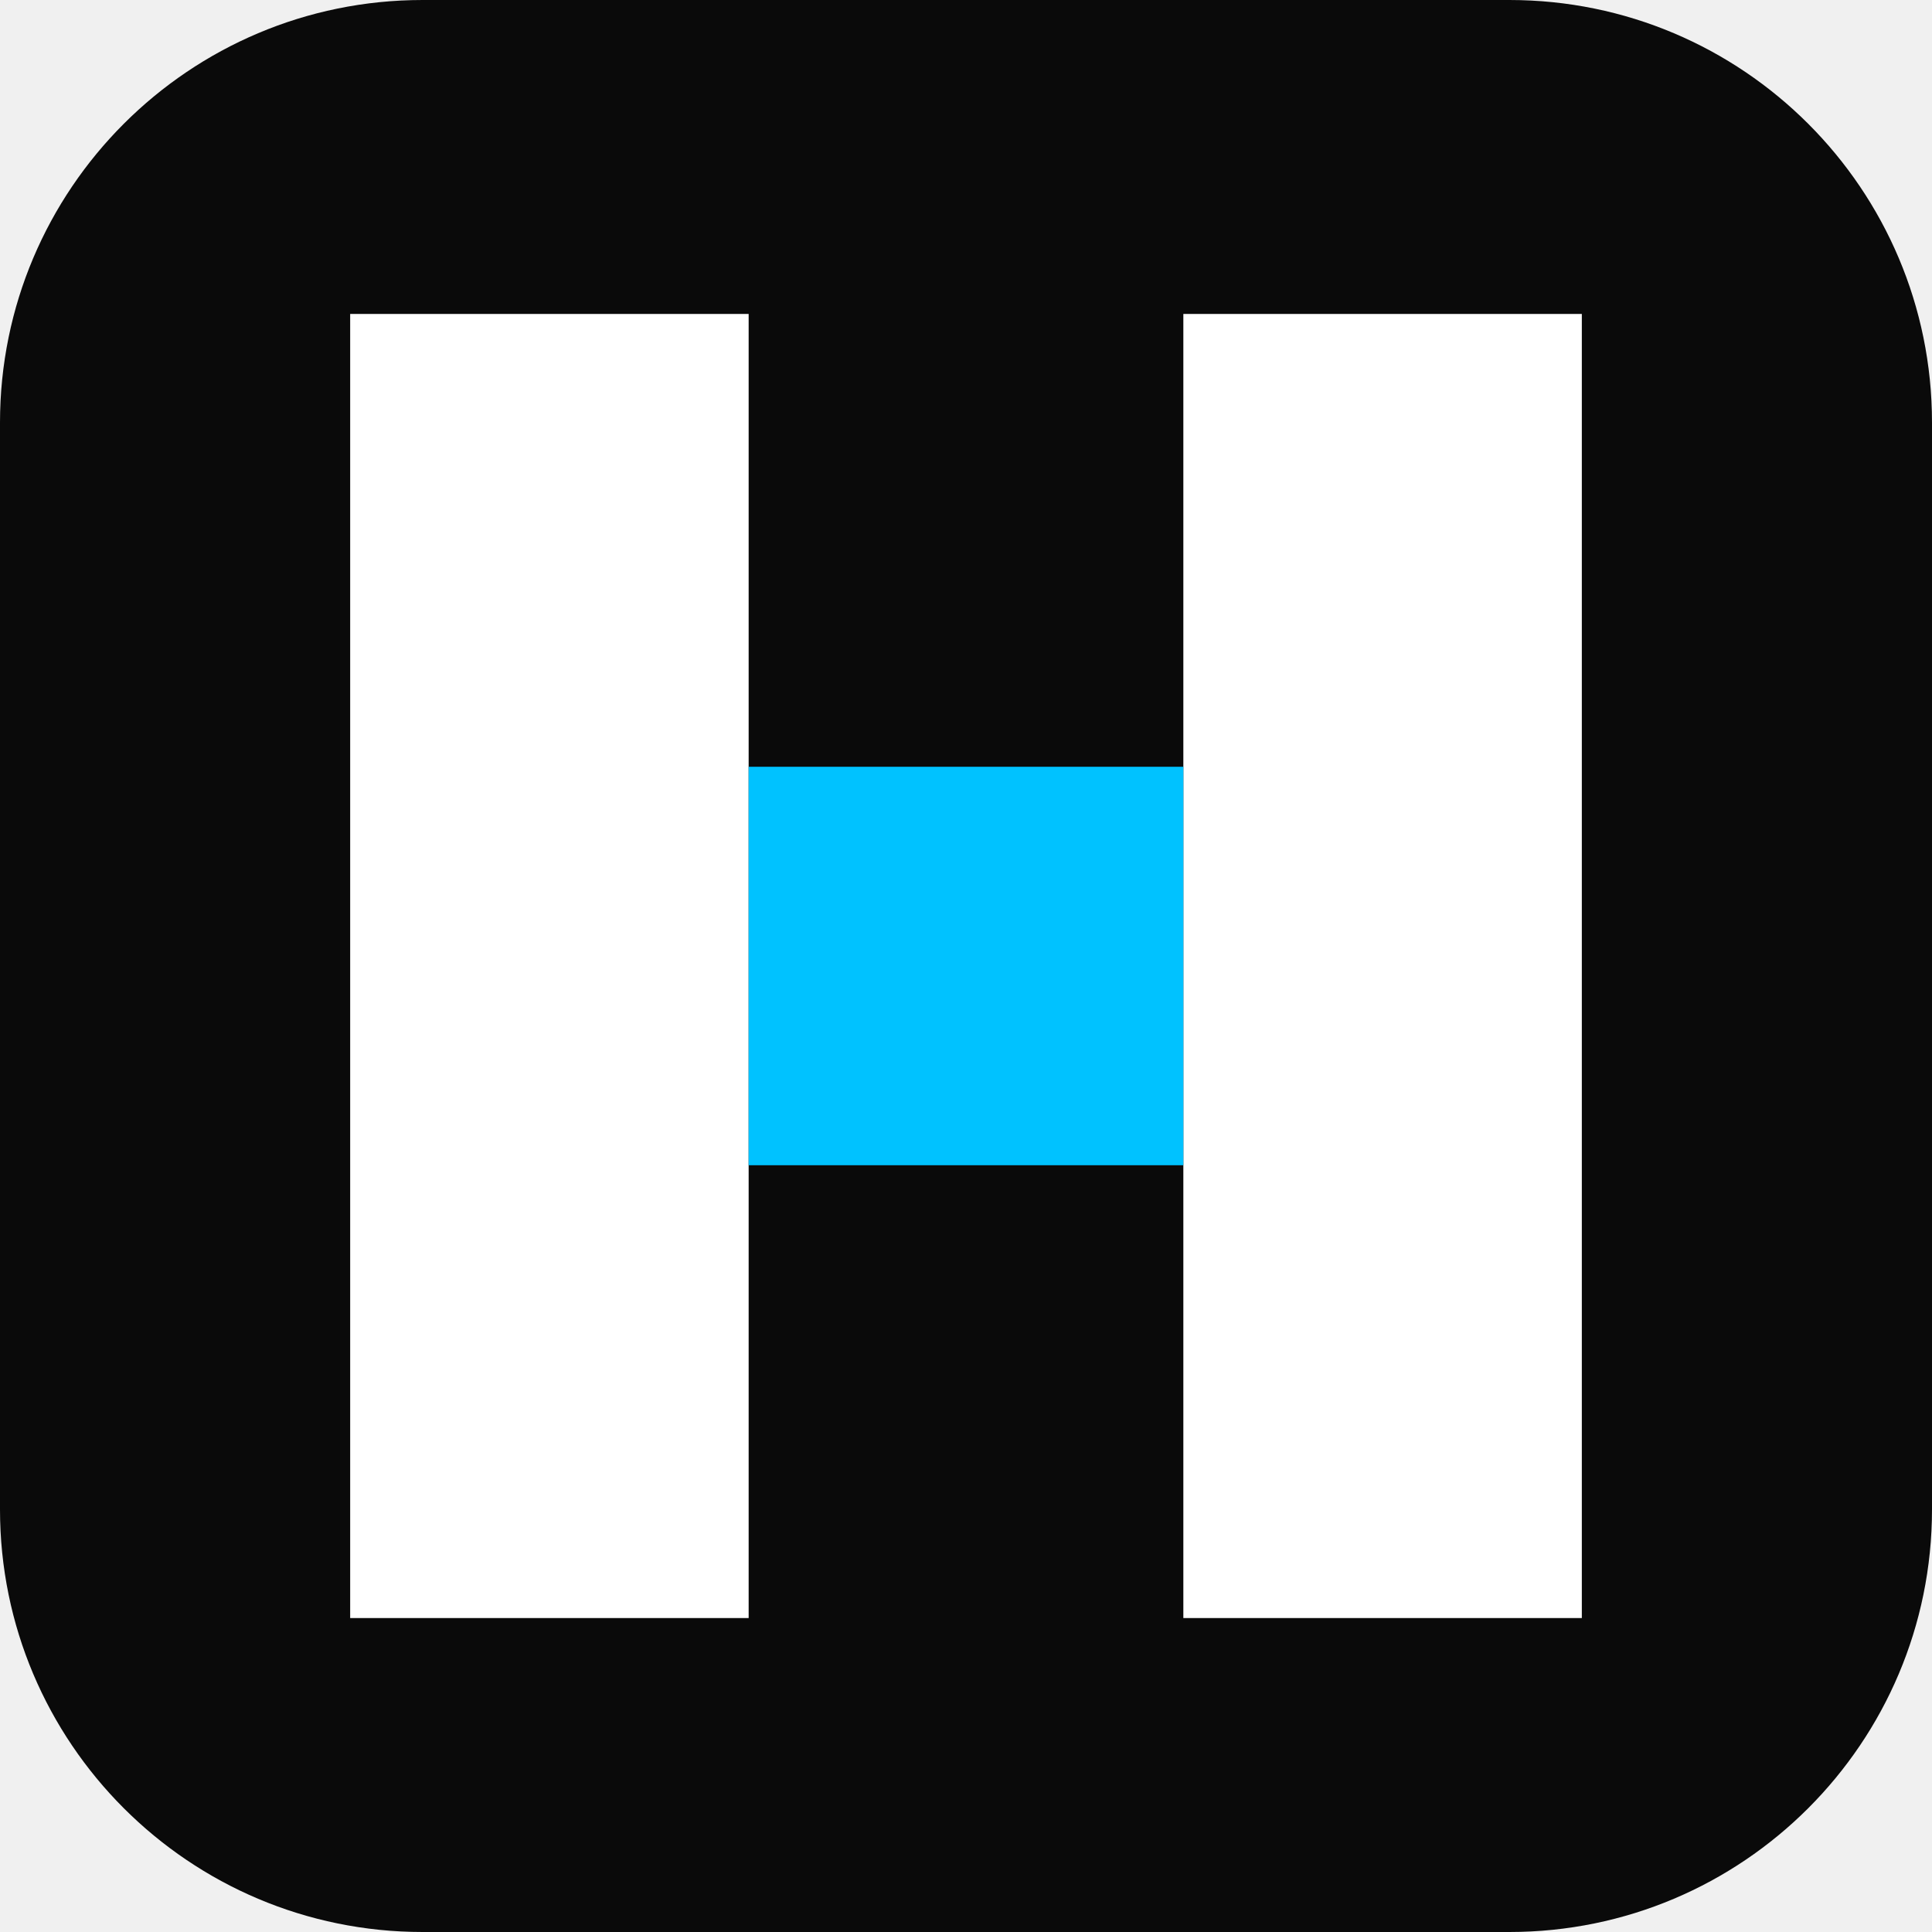
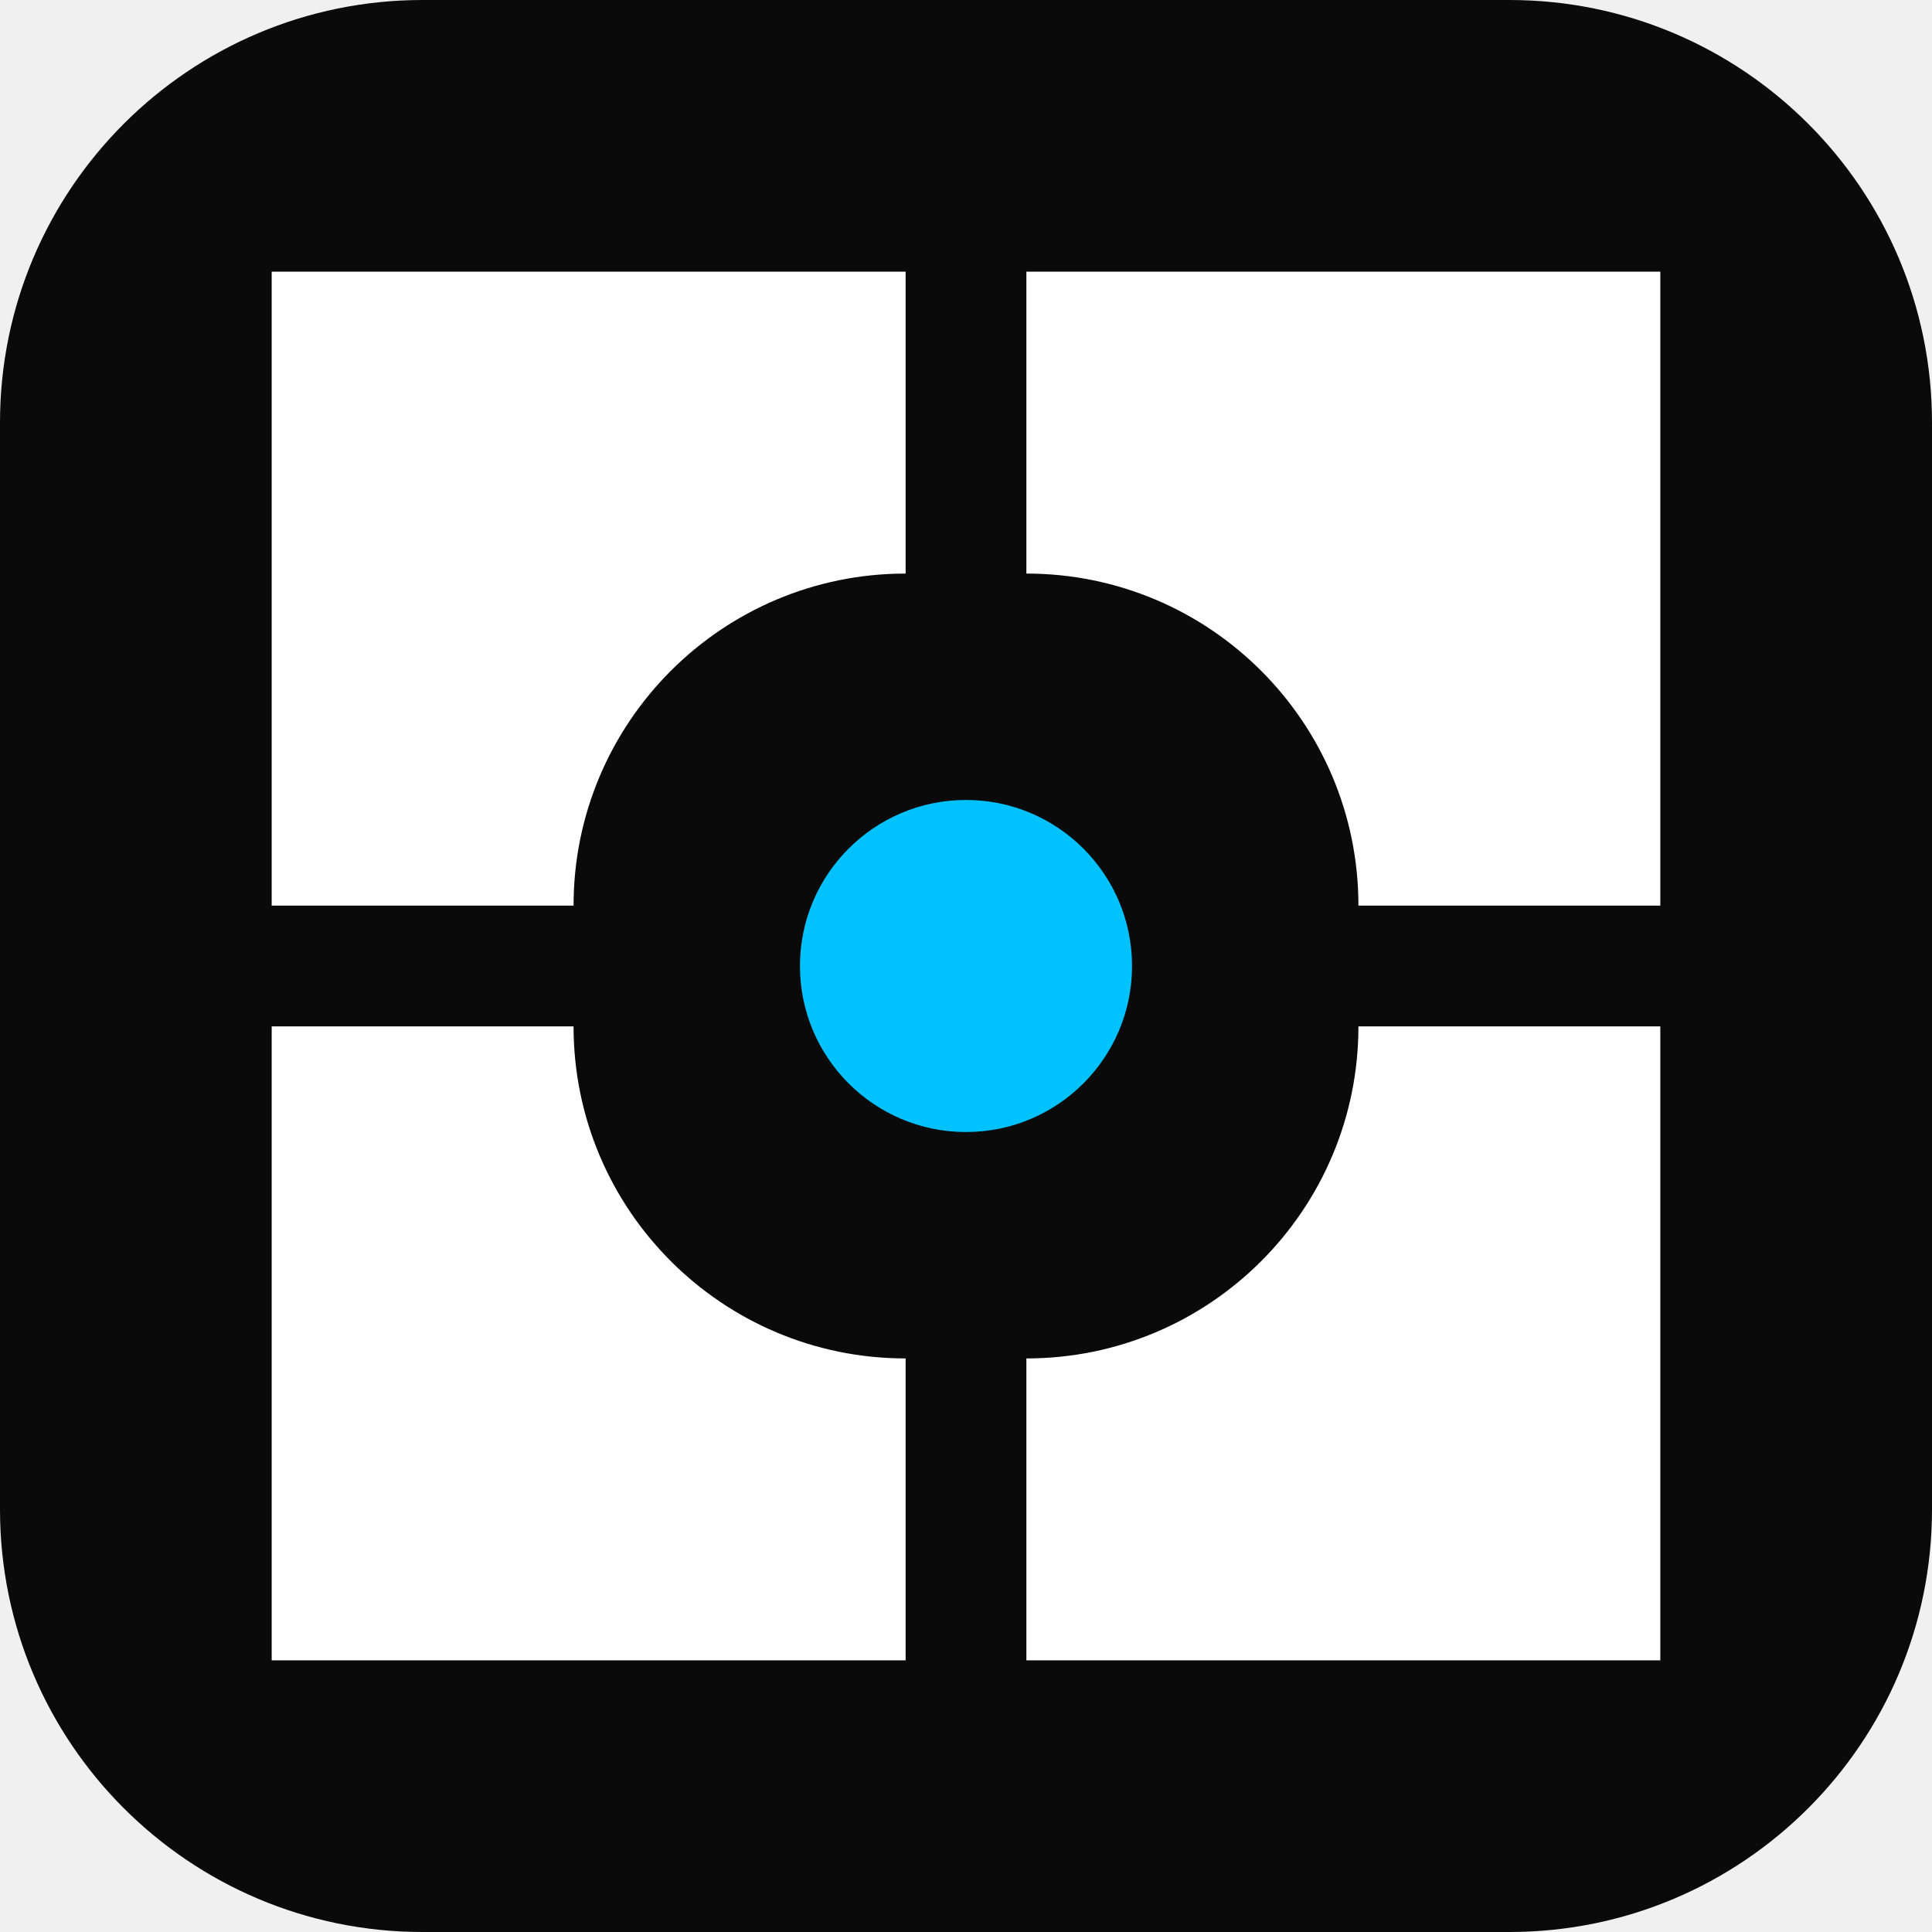
<svg xmlns="http://www.w3.org/2000/svg" viewBox="0 0 256 256" role="img" aria-labelledby="title">
  <rect width="256" height="256" rx="56" fill="#0A0A0A" />
-   <path fill="#FFFFFF" d="M 46.4 41.6 H 99.2 V 214.4 H 46.4Z M 156.8 41.6 H 209.6 V 214.4 H 156.8Z" />
-   <path fill="#00C2FF" d="M 99.2 101.6 H 156.8 V 154.4 H 99.2Z" />
+   <path fill="#FFFFFF" d="M36 36 H120 V76 A44 44 0 0 0 76 120 H36 Z M36 136 H76 A44 44 0 0 0 120 180 V220 H36 Z M136 36 H220 V120 H180 A44 44 0 0 0 136 76 Z M136 180 A44 44 0 0 0 180 136 H220 V220 H136 Z" />
+   <path fill="#00C2FF" d="M106 128 A22 22 0 1 0 150 128 A22 22 0 1 0 106 128 Z" />
</svg>
